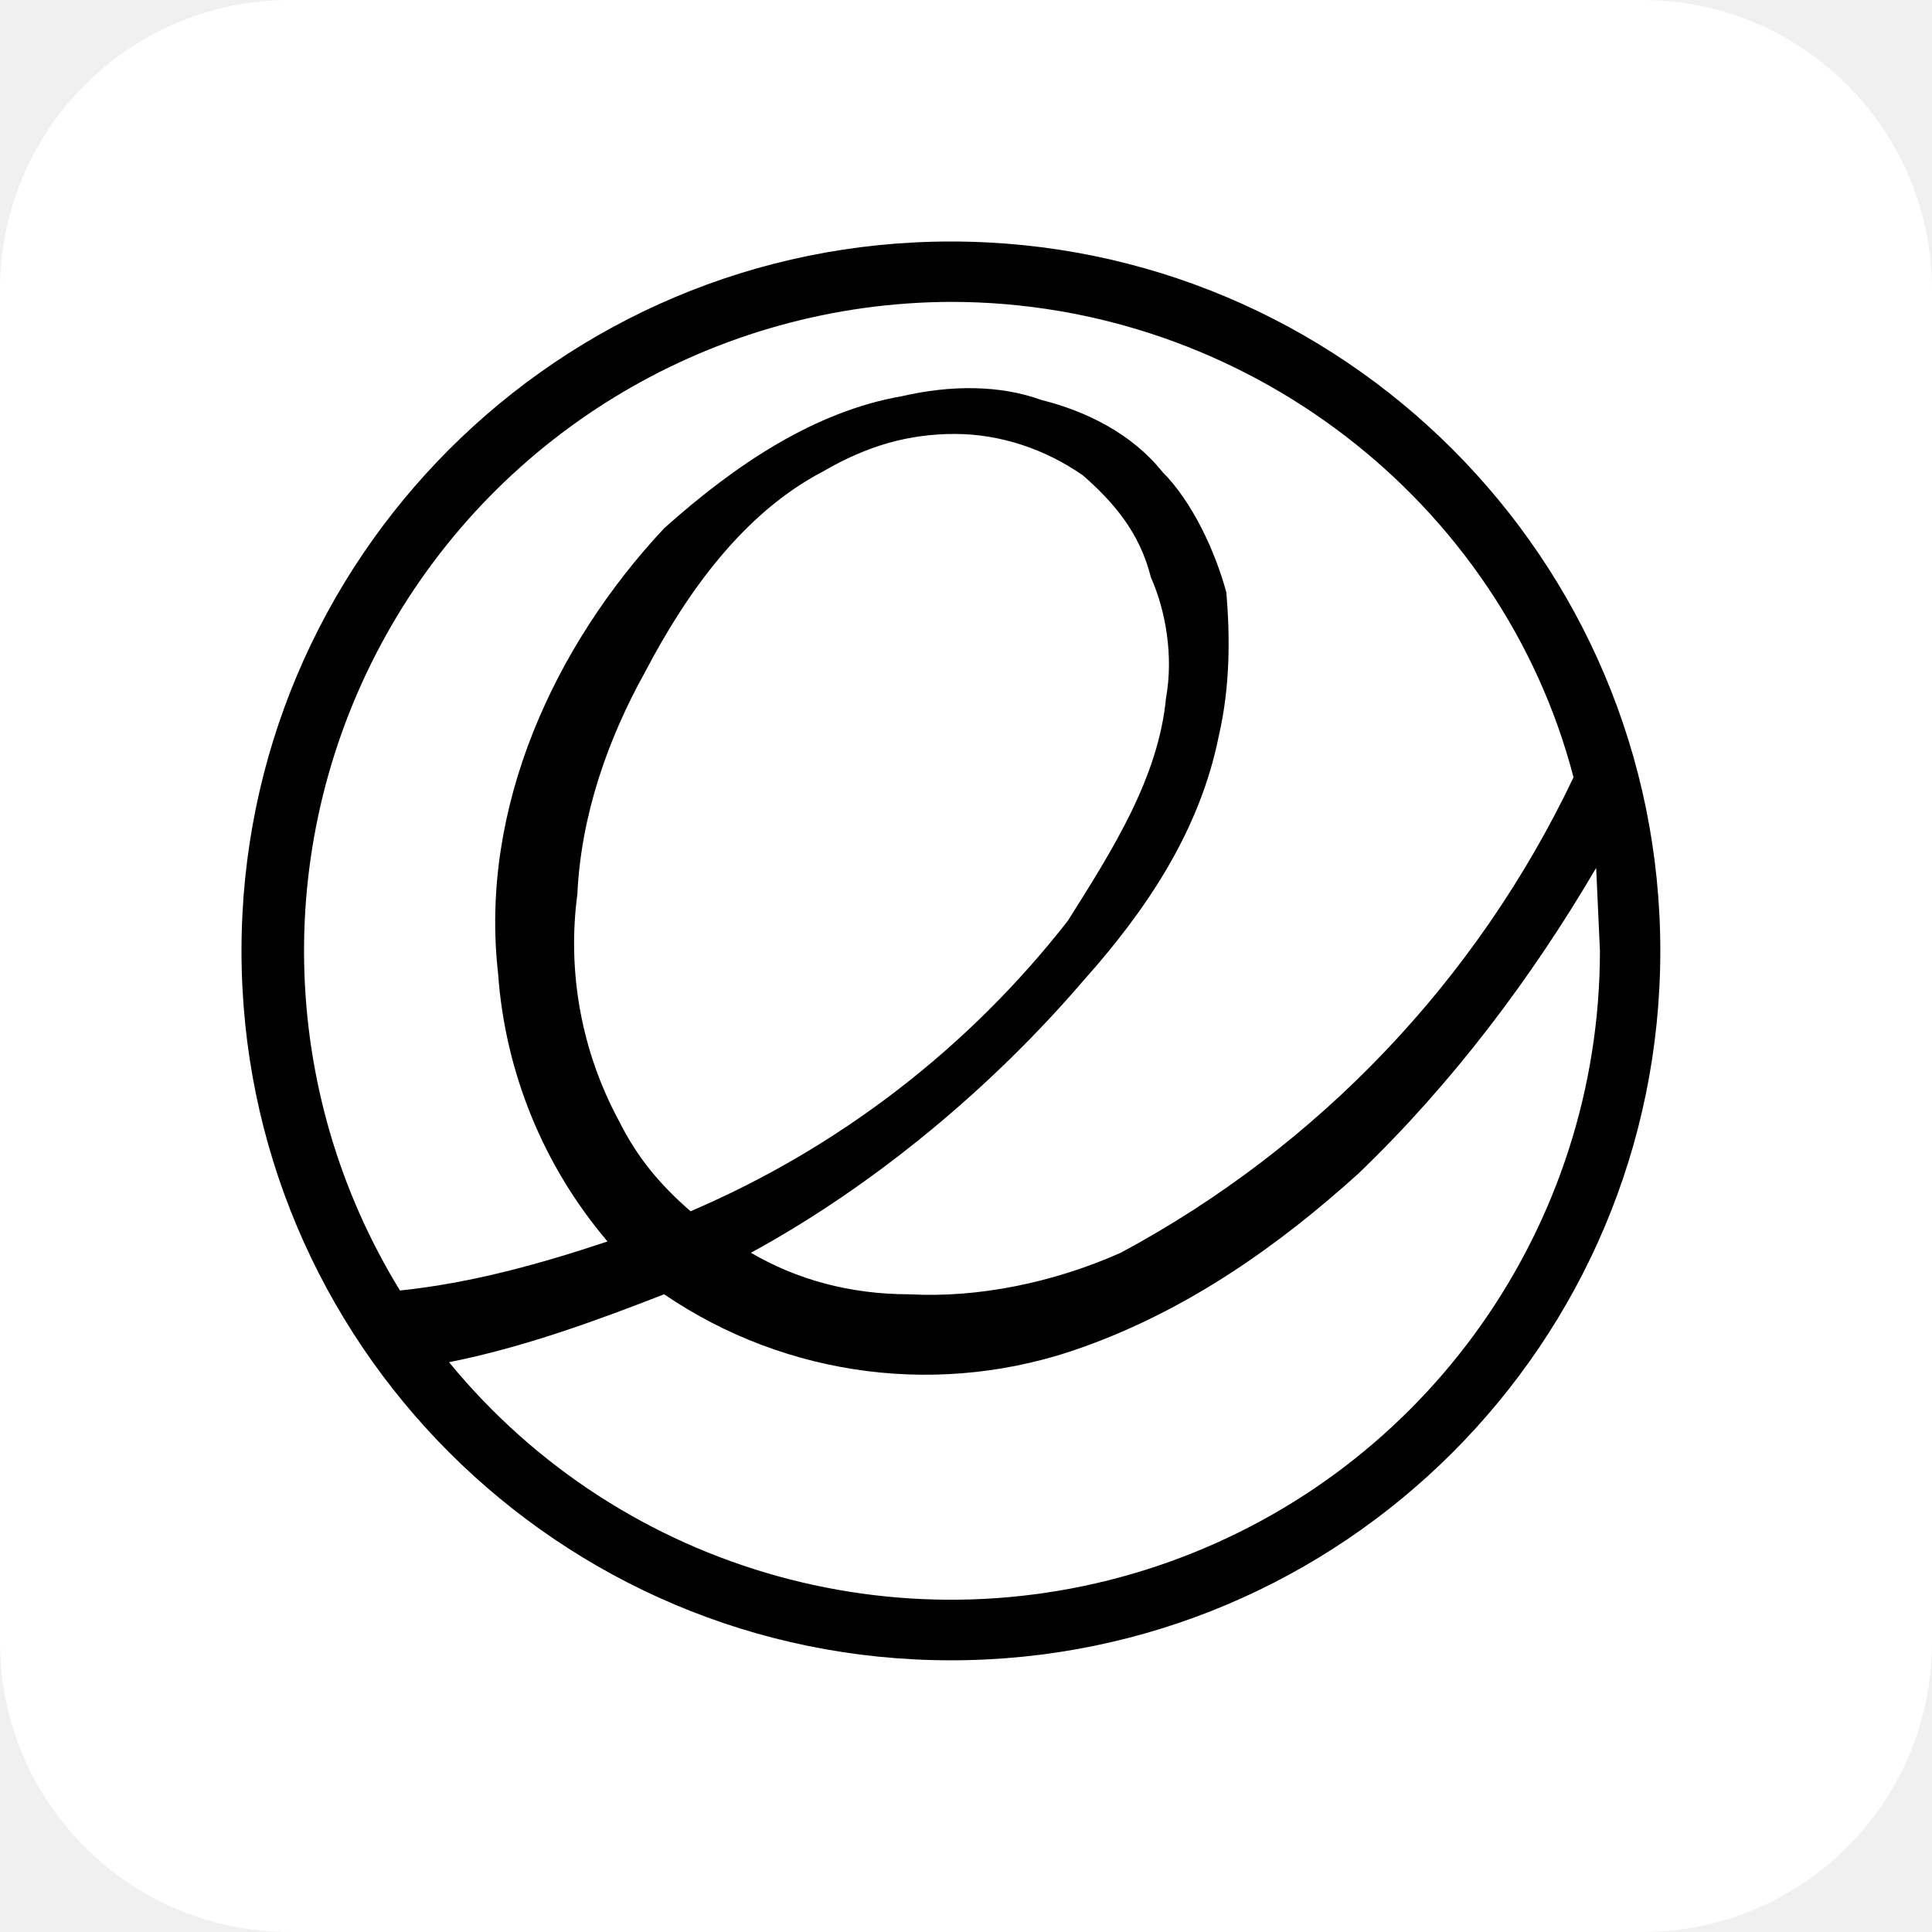
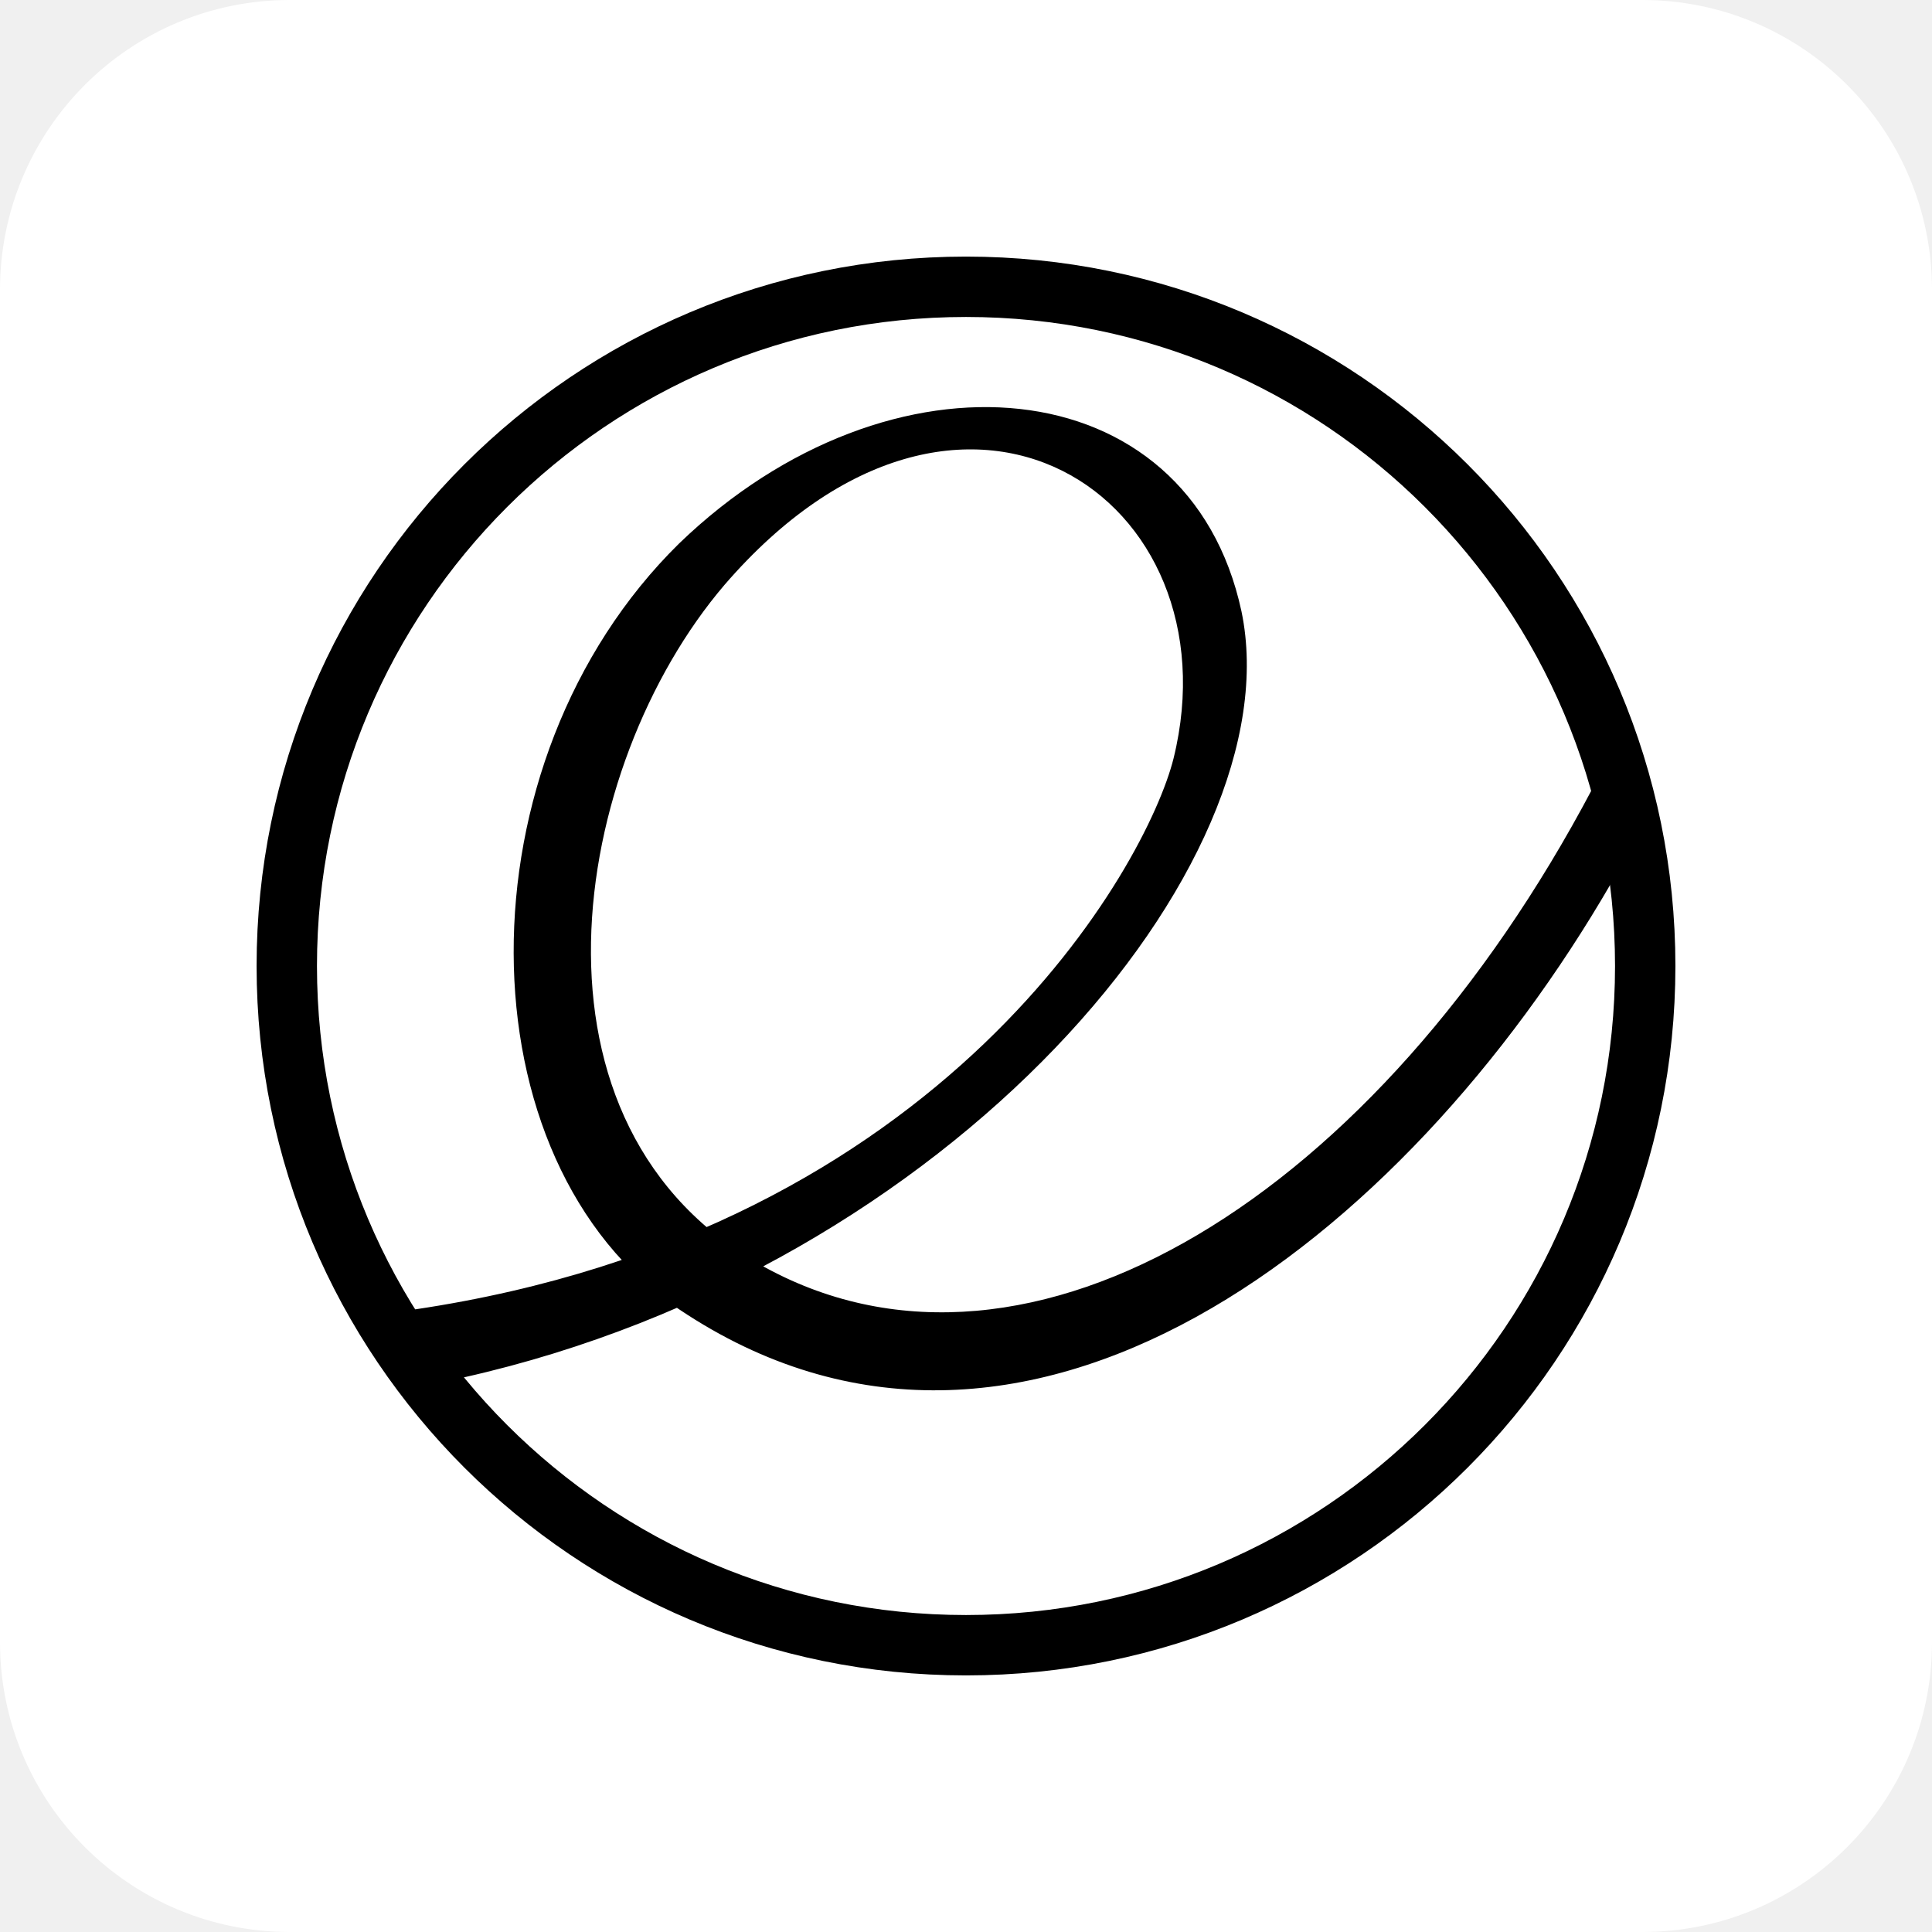
<svg xmlns="http://www.w3.org/2000/svg" aria-label="Elementary OS" role="img" viewBox="0 0 512 512">
  <rect width="512" height="512" rx="15%" fill="#fff" />
-   <path d="M252 64a188 188 0 100 376 188 188 0 000-376zm0 16c78 0 146 53 165 126a279 279 0 01-120 126c-18 8-38 12-56 11-16 0-30-4-42-11 33-18 64-44 88-72 17-19 31-40 36-65 3-13 3-26 2-38-3-11-9-24-17-32-8-10-20-16-32-19-11-4-24-4-37-1-23 4-44 18-63 35-29 31-49 74-44 118a123 123 0 0029 71c-18 6-36 11-55 13A172 172 0 01252 80zm1 35c12 0 24 4 34 11 8 7 15 15 18 27 4 9 6 21 4 32-2 21-14 40-26 59a253 253 0 01-100 77c-8-7-14-14-19-24a99 99 0 01-11-60c1-21 8-41 18-59 11-21 26-42 47-53 12-7 23-10 35-10zm170 115l1 22a172 172 0 01-305 109c20-4 39-11 57-18a123 123 0 00111 14c28-10 52-27 73-46 25-24 46-52 63-81z" />
+   <circle cx="256" cy="256" r="180" stroke-width="16" stroke="#000" fill="none" />
+   <path d="M123 365c129-29 220-136 206-203-14-65-93-72-149-18-59 58-58 164 0 203 91 61 192-18 247-113-1-12-2-16-5-25-57 108-149 165-219 127-68-37-52-133-11-181 63-73 136-23 119 46-7 28-60 125-201 146-1 7 6 20 13 18z" fill="#000" />
</svg>
